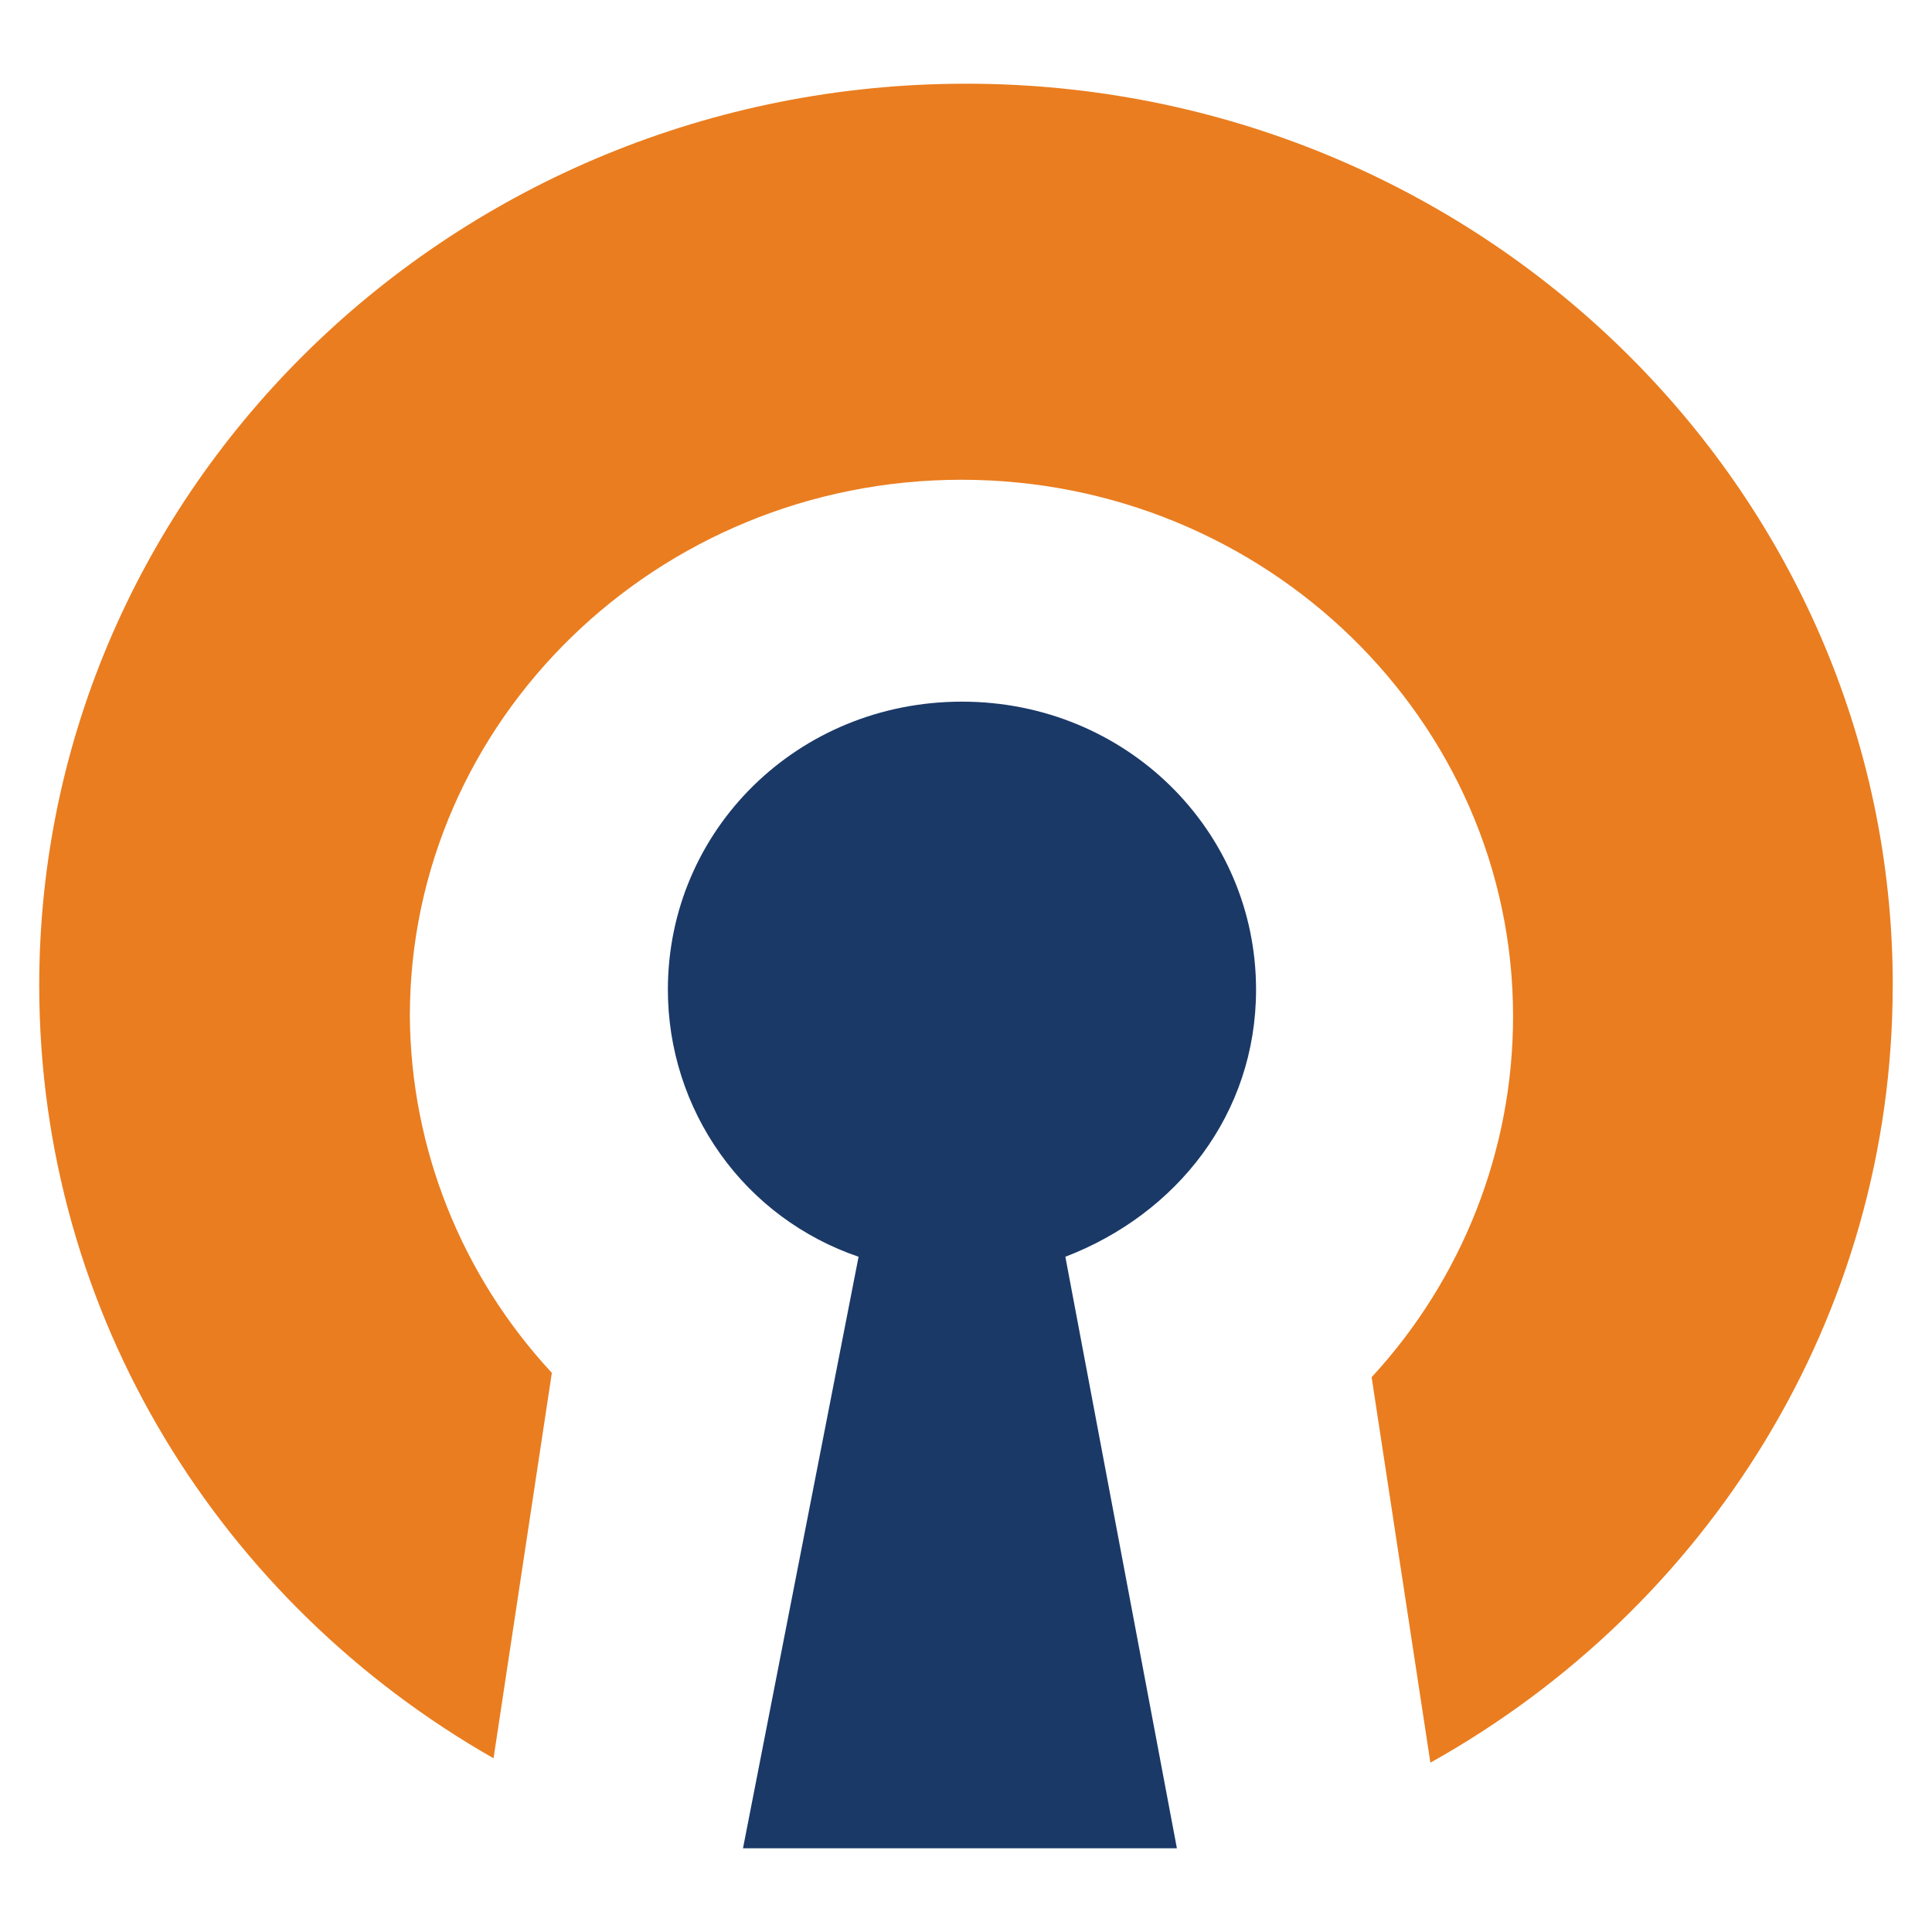
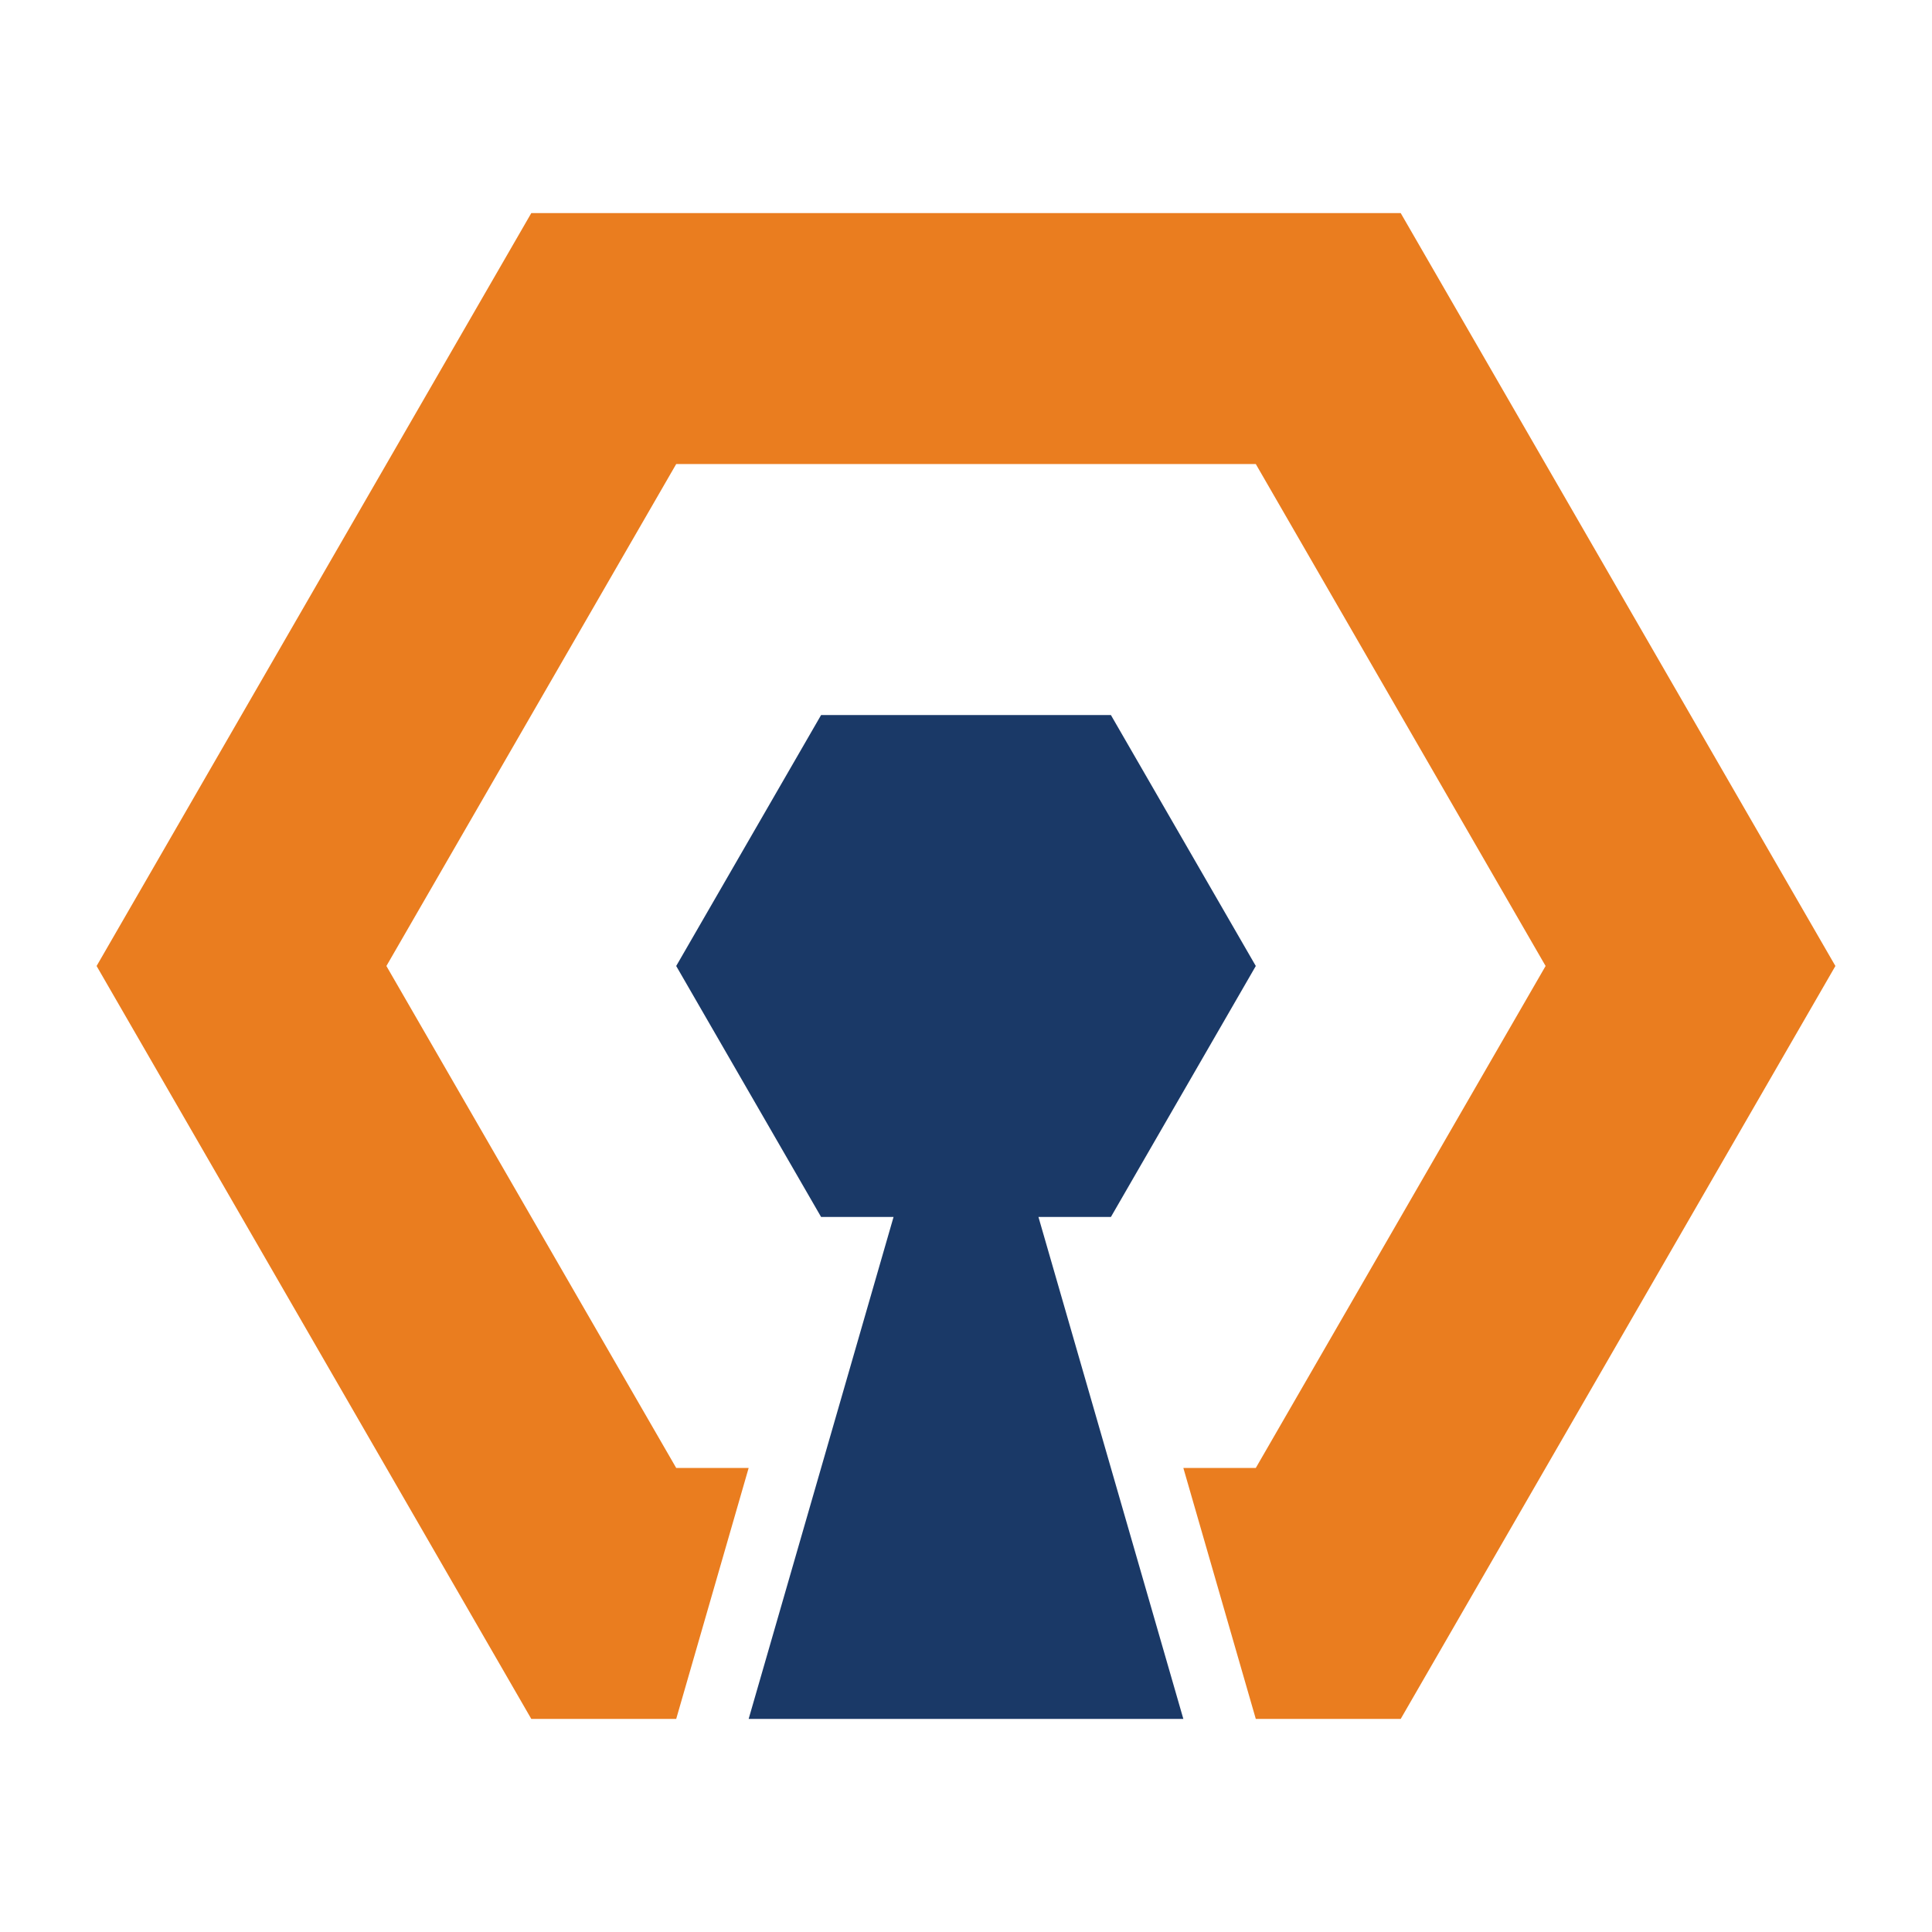
- <svg xmlns="http://www.w3.org/2000/svg" fill="none" version="1.1" viewBox="0 0 34 34" width="34" height="34">
-   <g id="g131" transform="translate(-11.91351,-28.99208)">
-     <path d="m 34.018,46.409 c 0,-2.799 -2.286,-5.069 -5.176,-5.069 -2.892,0 -5.175,2.261 -5.175,5.069 0,1.037 0.323,2.049 0.925,2.893 a 4.942,4.872 0 0 0 2.431,1.807 l -2.034,10.41 h 7.636 l -1.963,-10.41 c 1.962,-0.753 3.356,-2.512 3.356,-4.701 z" fill="#1a3967" style="stroke-width:0.988" id="path4-2" />
-     <path d="m 45.223,46.333 c 0,-8.756 -7.314,-15.868 -16.308,-15.868 -8.995,0 -16.311,7.105 -16.311,15.868 0,5.816 3.211,10.876 7.995,13.602 l 1.026,-6.783 c -1.593,-1.716 -2.483,-3.953 -2.499,-6.279 0,-5.205 4.355,-9.438 9.707,-9.438 5.351,0 9.708,4.234 9.708,9.44 0.001,2.349 -0.886,4.615 -2.489,6.354 l 1.034,6.783 c 4.889,-2.729 8.136,-7.86 8.136,-13.675" fill="#ea7d1f" style="stroke-width:0.988" id="path6-9" />
-   </g>
+ <svg xmlns="http://www.w3.org/2000/svg" width="100" height="100">
+   <polygon fill="#ea7d1f" points="35.0 88.971 27.5 88.971 5.0 50.0 27.5 11.029 72.5 11.029 95.0 50.0 72.5 88.971 65.0 88.971 61.25 75.981 65.0 75.981 80.0 50.0 65.0 24.019 35.0 24.019 20.0 50.0 35.0 75.981 38.75 75.981" />
+   <polygon fill="#1a3967" points="38.75 88.971 46.25 62.99 42.5 62.99 35.0 50.0 42.5 37.01 57.5 37.01 65.0 50.0 57.5 62.99 53.75 62.99 61.25 88.971" />
</svg>
